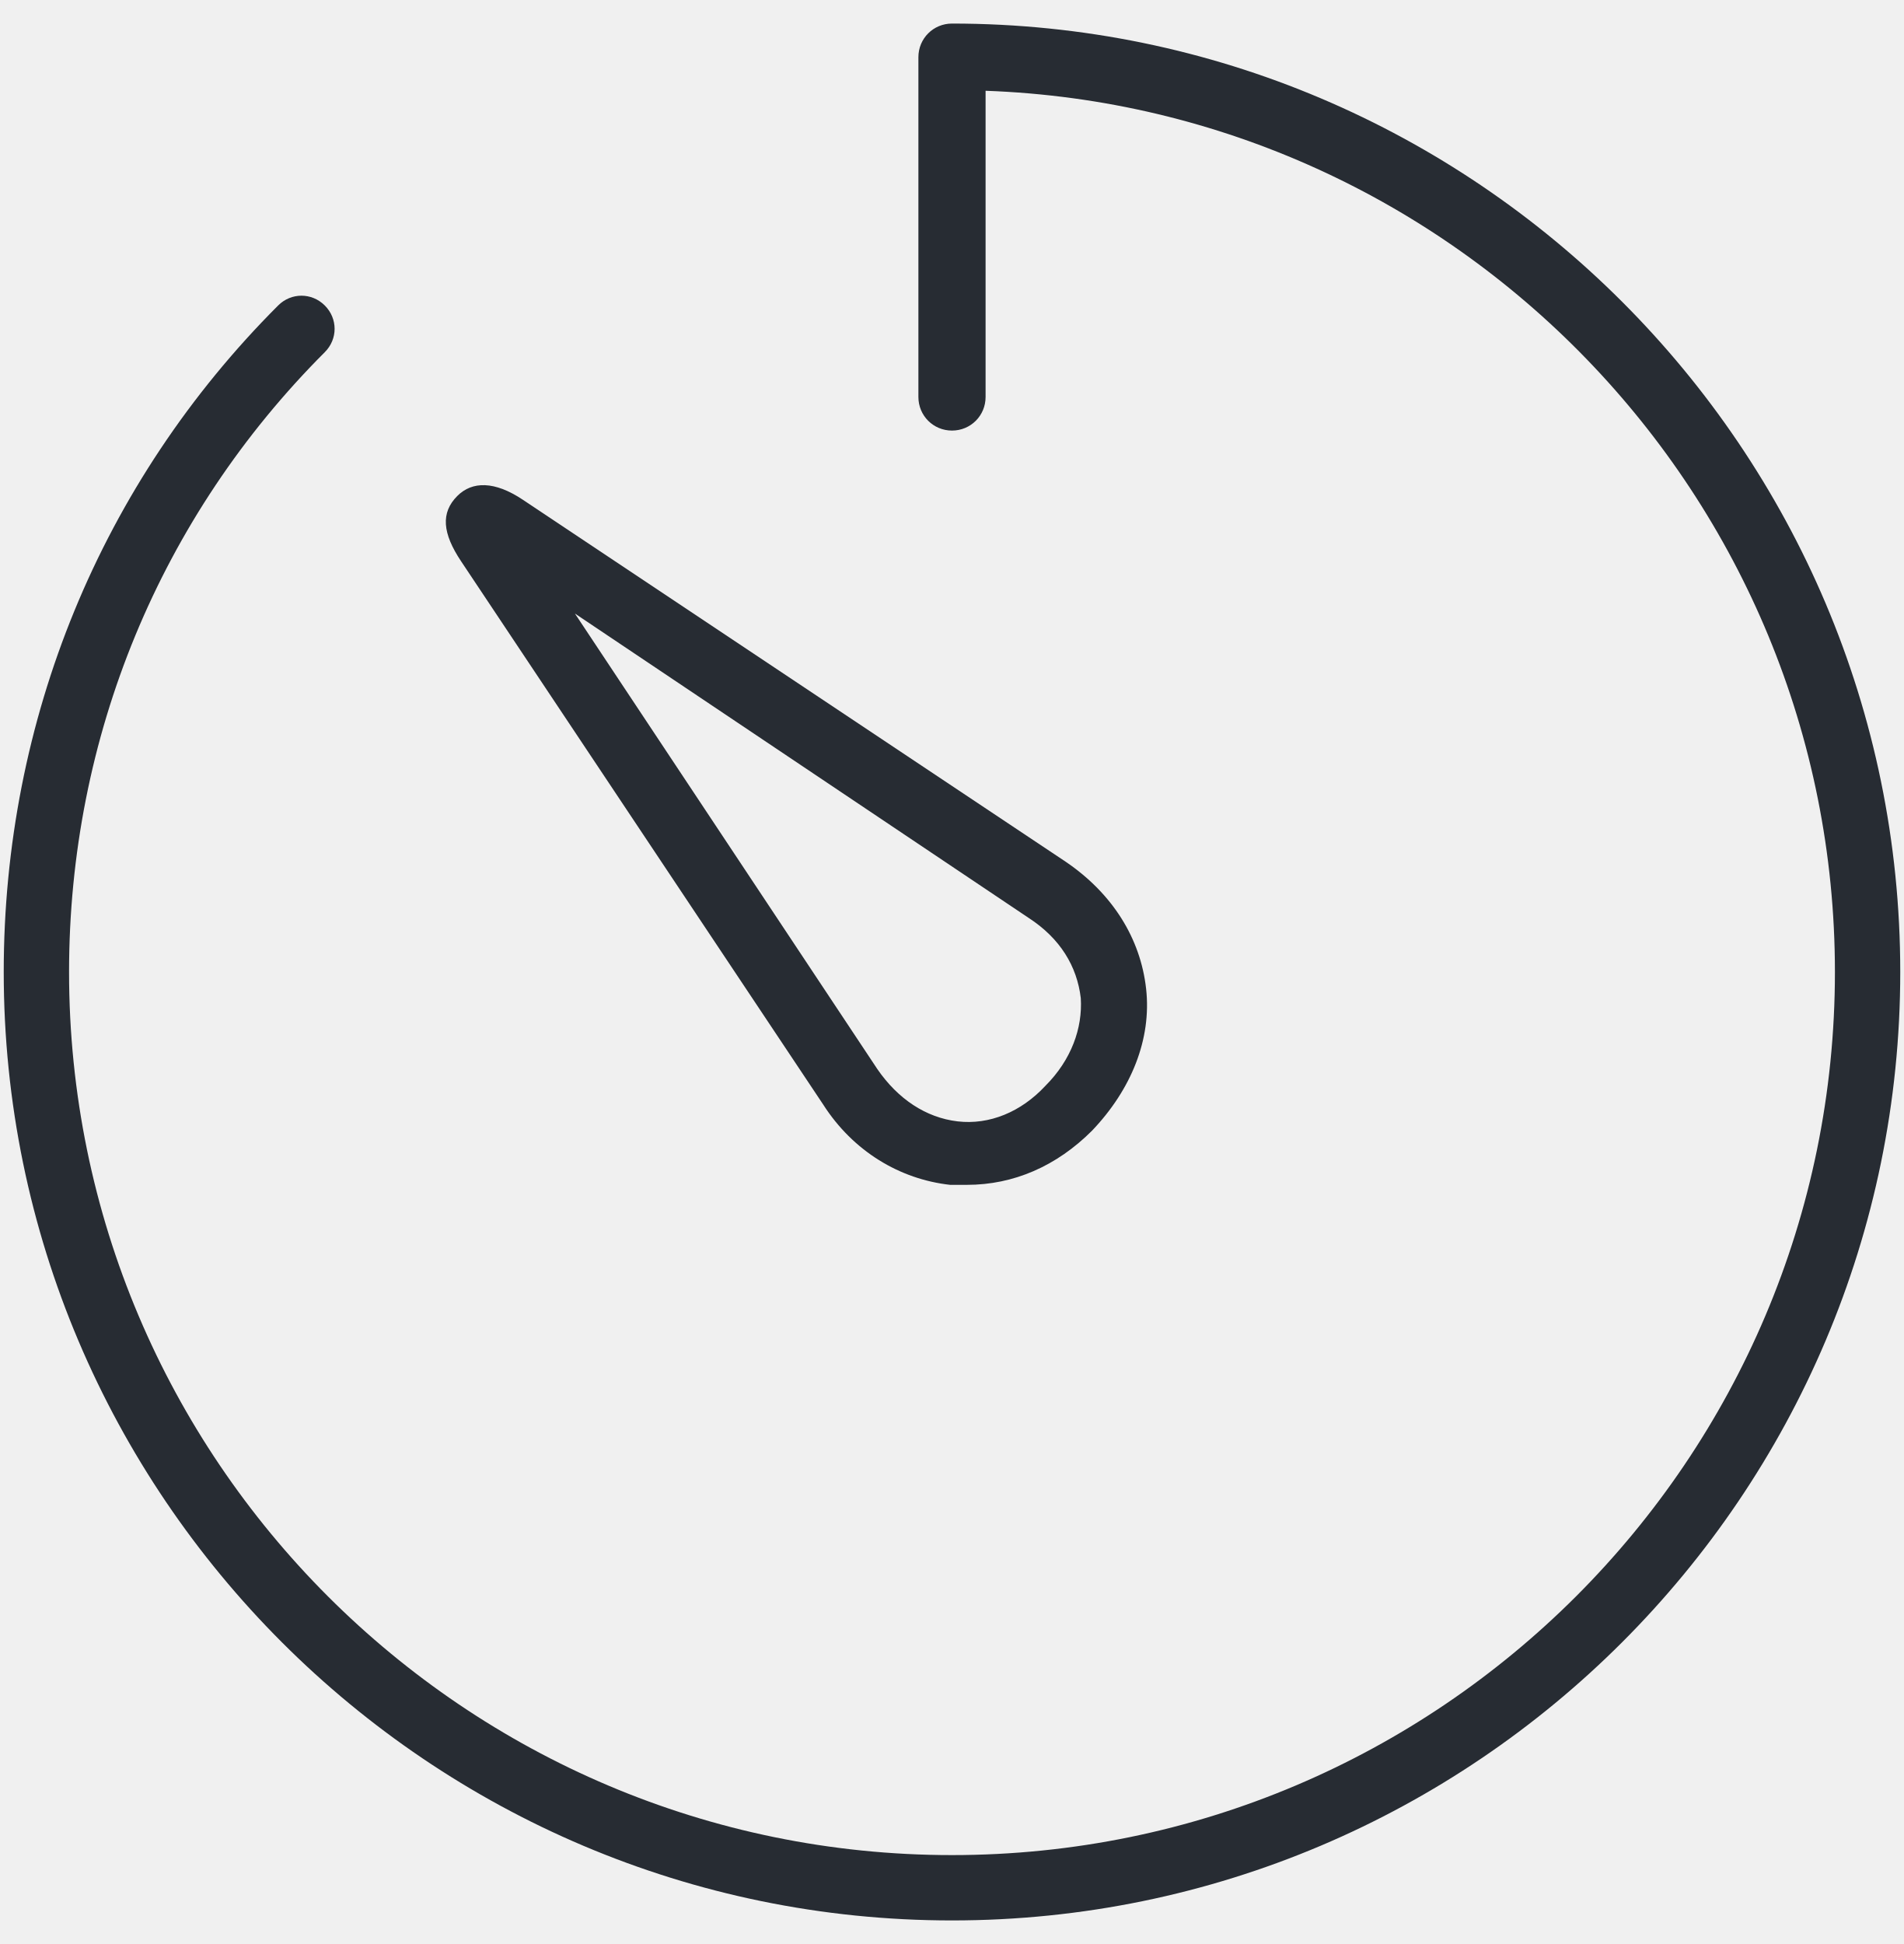
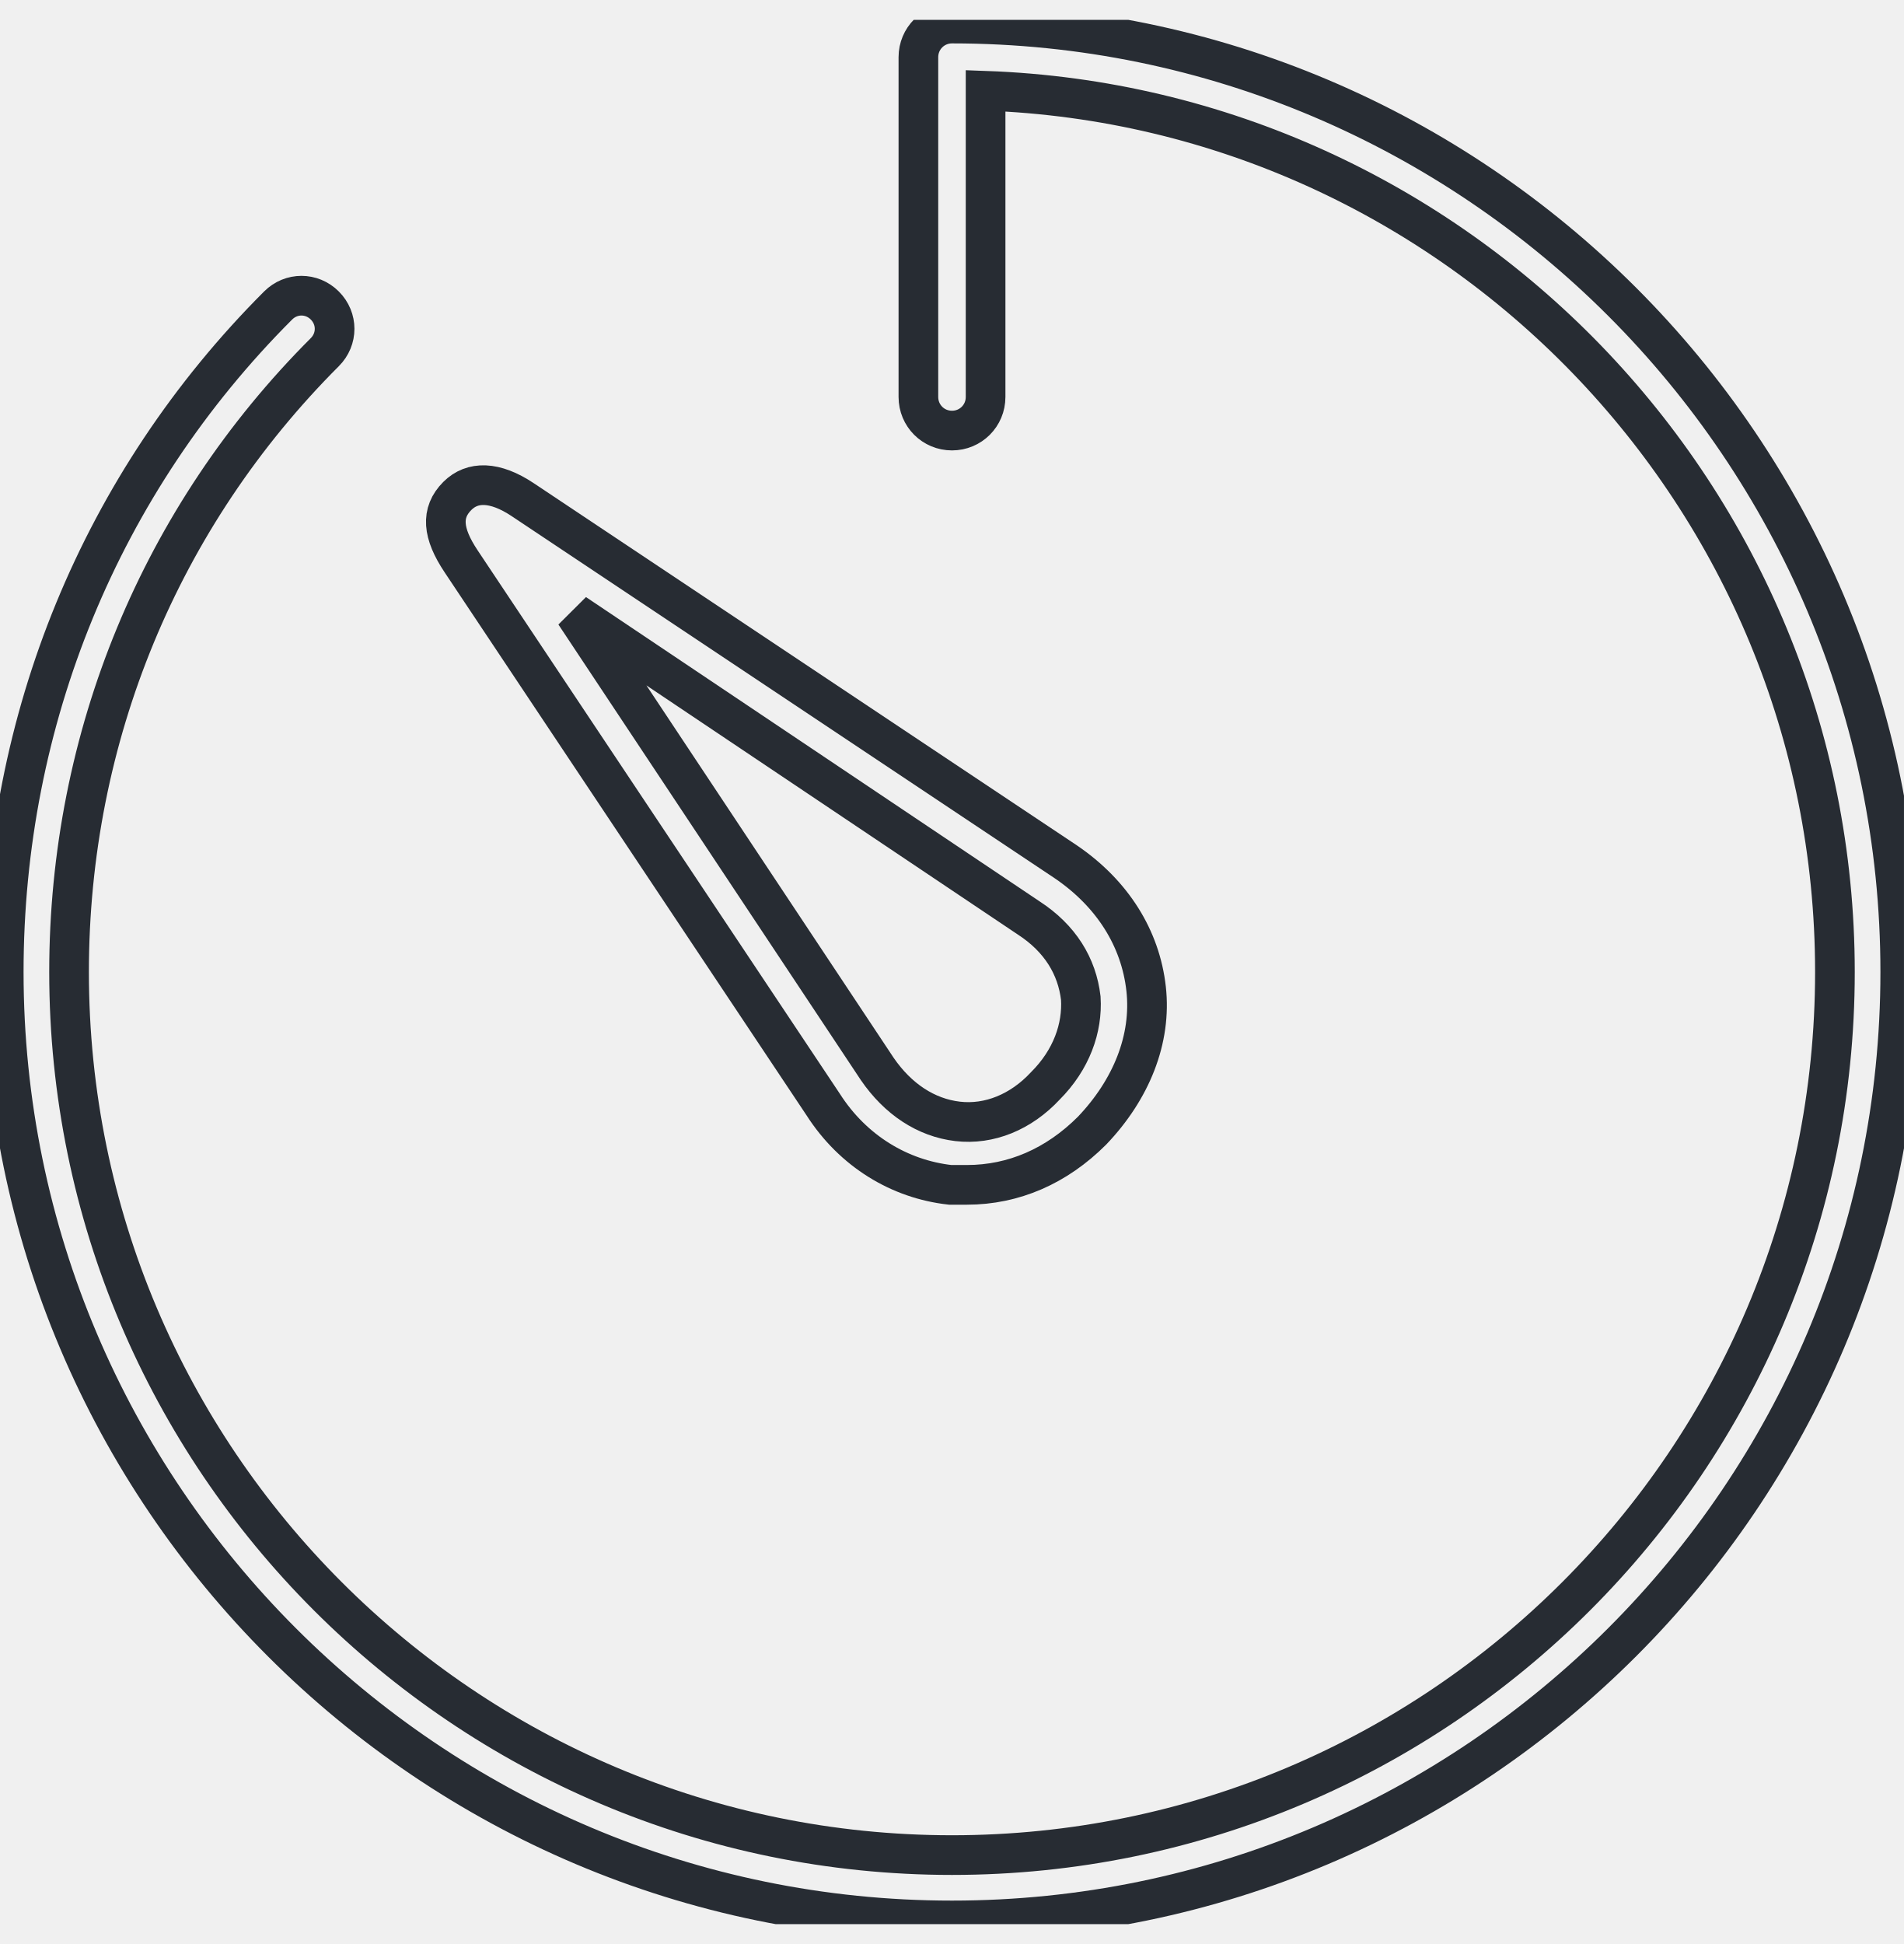
<svg xmlns="http://www.w3.org/2000/svg" width="48" height="49" viewBox="0 0 48 49" fill="none">
  <g clip-path="url(#clip0_726_2897)">
-     <path d="M24 48.406C10.824 48.406 0.094 37.677 0.094 24.5C0.094 18.147 2.541 12.171 7.012 7.7C7.341 7.371 7.859 7.371 8.188 7.7C8.518 8.03 8.518 8.547 8.188 8.877C4.047 13.018 1.741 18.571 1.741 24.5C1.741 36.782 11.718 46.759 24 46.759C36.282 46.759 46.259 36.782 46.259 24.5C46.259 12.5 36.706 2.712 24.847 2.288V10.006C24.847 10.477 24.471 10.853 24 10.853C23.529 10.853 23.153 10.477 23.153 10.006V1.441C23.153 0.971 23.529 0.594 24 0.594C37.177 0.594 47.906 11.324 47.906 24.5C47.906 37.677 37.177 48.406 24 48.406Z" fill="#272C33" />
-     <path d="M24.377 29.865C24.235 29.865 24.094 29.865 23.953 29.865C22.683 29.724 21.506 29.018 20.753 27.841L11.624 14.147C11.153 13.441 11.106 12.924 11.53 12.5C11.906 12.124 12.471 12.124 13.177 12.594L26.871 21.724C28.047 22.524 28.753 23.653 28.894 24.924C29.035 26.194 28.518 27.465 27.53 28.5C26.636 29.394 25.553 29.865 24.377 29.865ZM14.494 15.465L22.118 26.947C22.636 27.7 23.341 28.171 24.141 28.265C24.941 28.359 25.741 28.029 26.353 27.371C27.012 26.712 27.294 25.912 27.247 25.159C27.153 24.359 26.73 23.653 25.93 23.135L14.494 15.465Z" fill="#272C33" />
+     <path d="M24 48.406C10.824 48.406 0.094 37.677 0.094 24.5C0.094 18.147 2.541 12.171 7.012 7.7C7.341 7.371 7.859 7.371 8.188 7.7C8.518 8.03 8.518 8.547 8.188 8.877C4.047 13.018 1.741 18.571 1.741 24.5C1.741 36.782 11.718 46.759 24 46.759C36.282 46.759 46.259 36.782 46.259 24.5C46.259 12.5 36.706 2.712 24.847 2.288V10.006C24.847 10.477 24.471 10.853 24 10.853C23.529 10.853 23.153 10.477 23.153 10.006V1.441C23.153 0.971 23.529 0.594 24 0.594C37.177 0.594 47.906 11.324 47.906 24.5C47.906 37.677 37.177 48.406 24 48.406Z" stroke="#272C33" stroke-width="1" />
+     <path d="M24.377 29.865C24.235 29.865 24.094 29.865 23.953 29.865C22.683 29.724 21.506 29.018 20.753 27.841L11.624 14.147C11.153 13.441 11.106 12.924 11.53 12.5C11.906 12.124 12.471 12.124 13.177 12.594L26.871 21.724C28.047 22.524 28.753 23.653 28.894 24.924C29.035 26.194 28.518 27.465 27.53 28.5C26.636 29.394 25.553 29.865 24.377 29.865ZM14.494 15.465L22.118 26.947C22.636 27.7 23.341 28.171 24.141 28.265C24.941 28.359 25.741 28.029 26.353 27.371C27.012 26.712 27.294 25.912 27.247 25.159C27.153 24.359 26.73 23.653 25.93 23.135L14.494 15.465Z" stroke="#272C33" stroke-width="1" />
  </g>
  <defs>
    <clipPath id="clip0_726_2897">
      <rect width="48" height="48" fill="white" transform="translate(0 0.5)" />
    </clipPath>
  </defs>
</svg>
